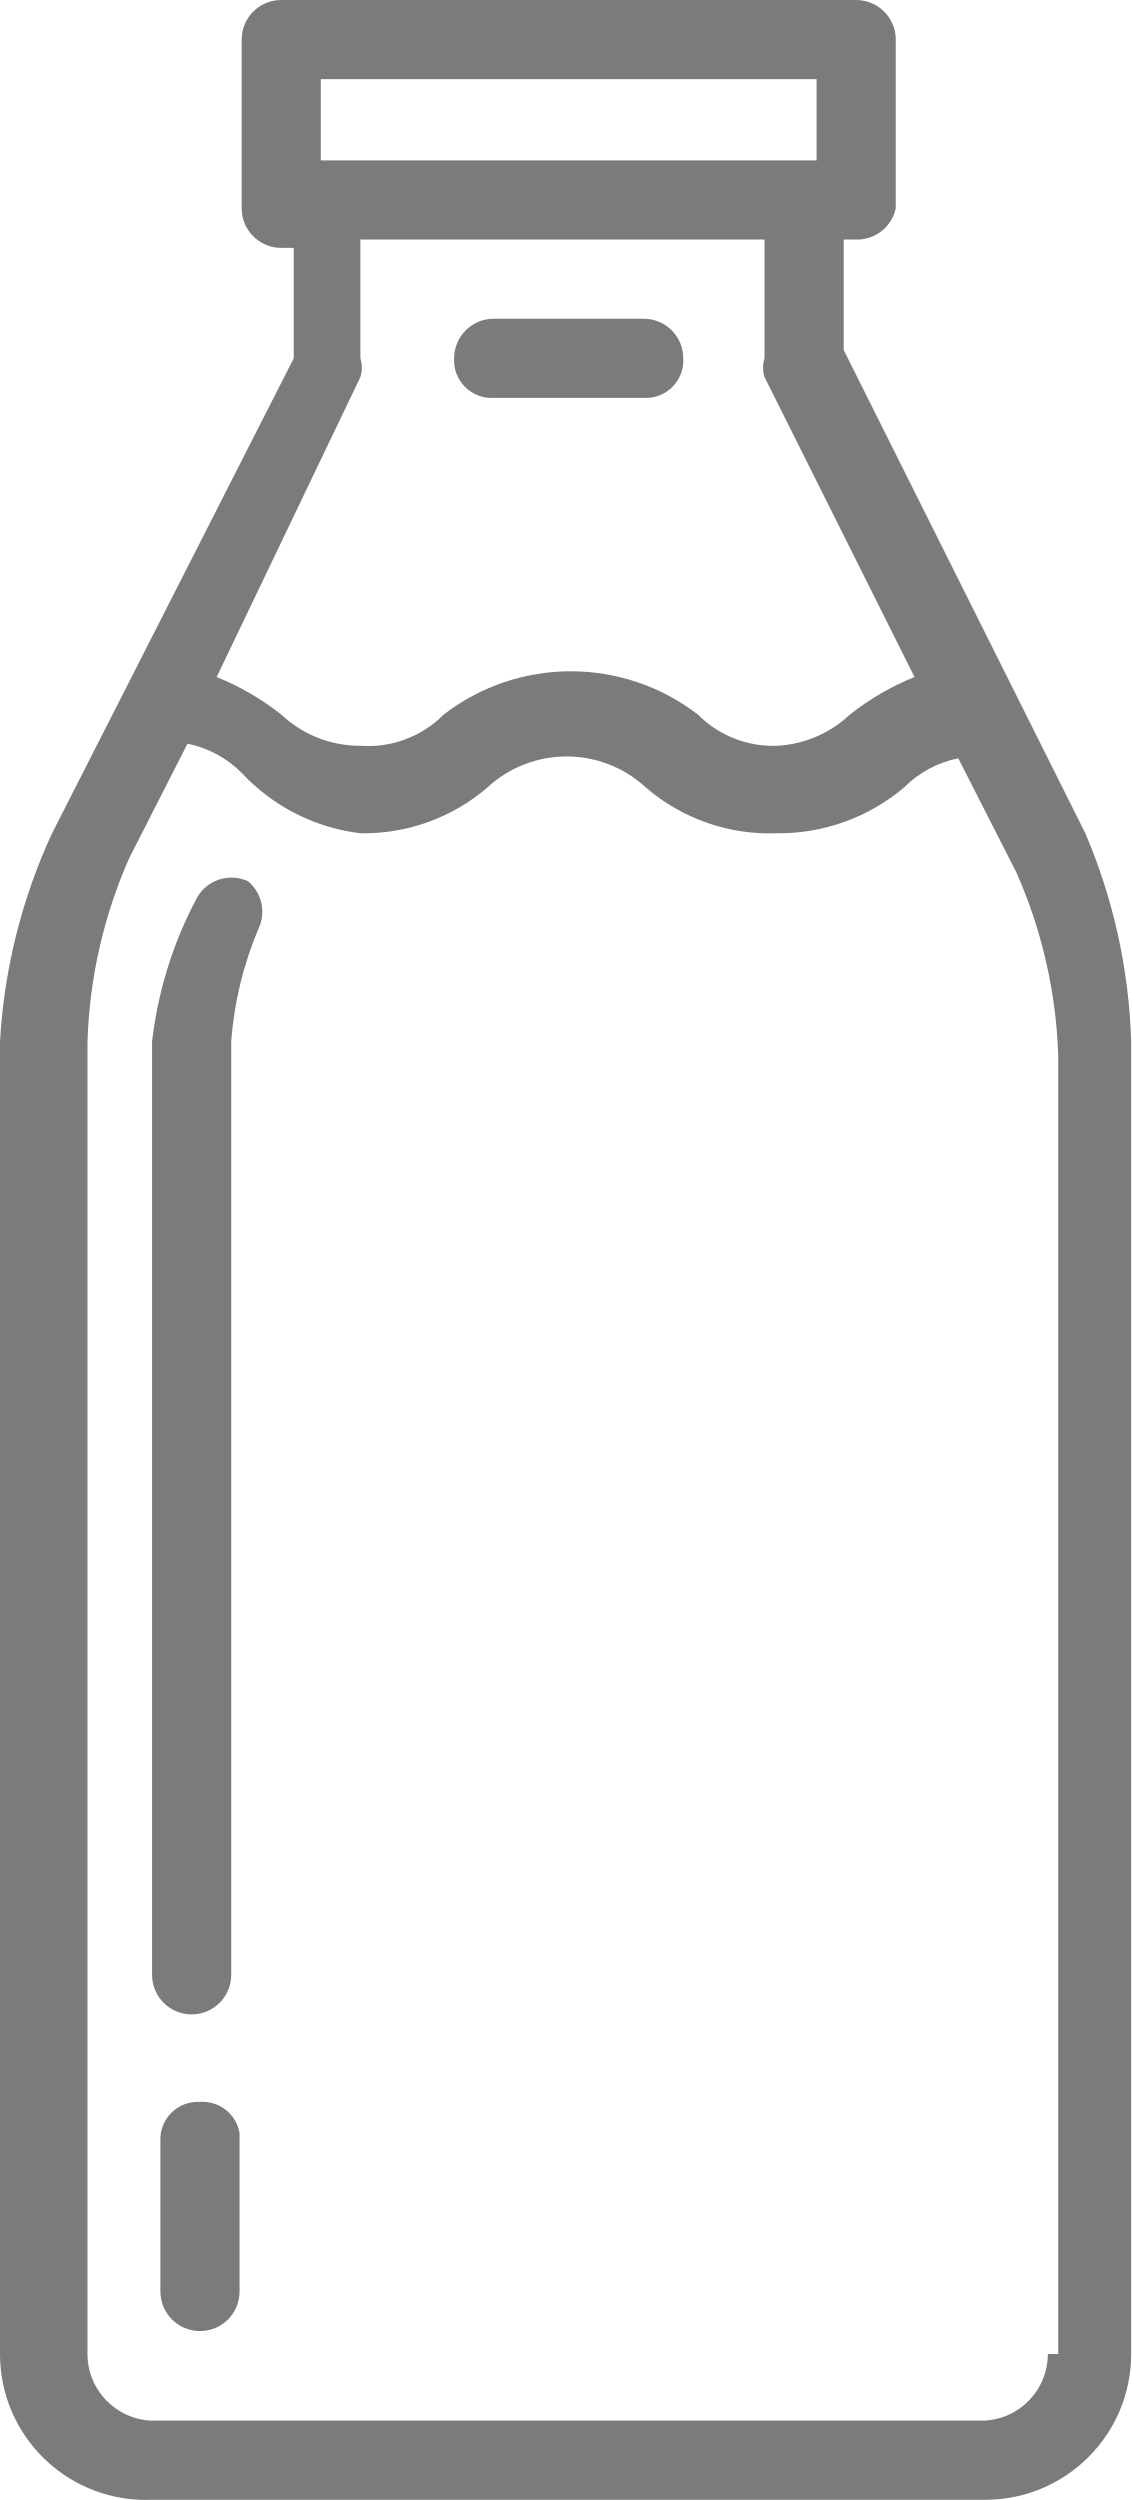
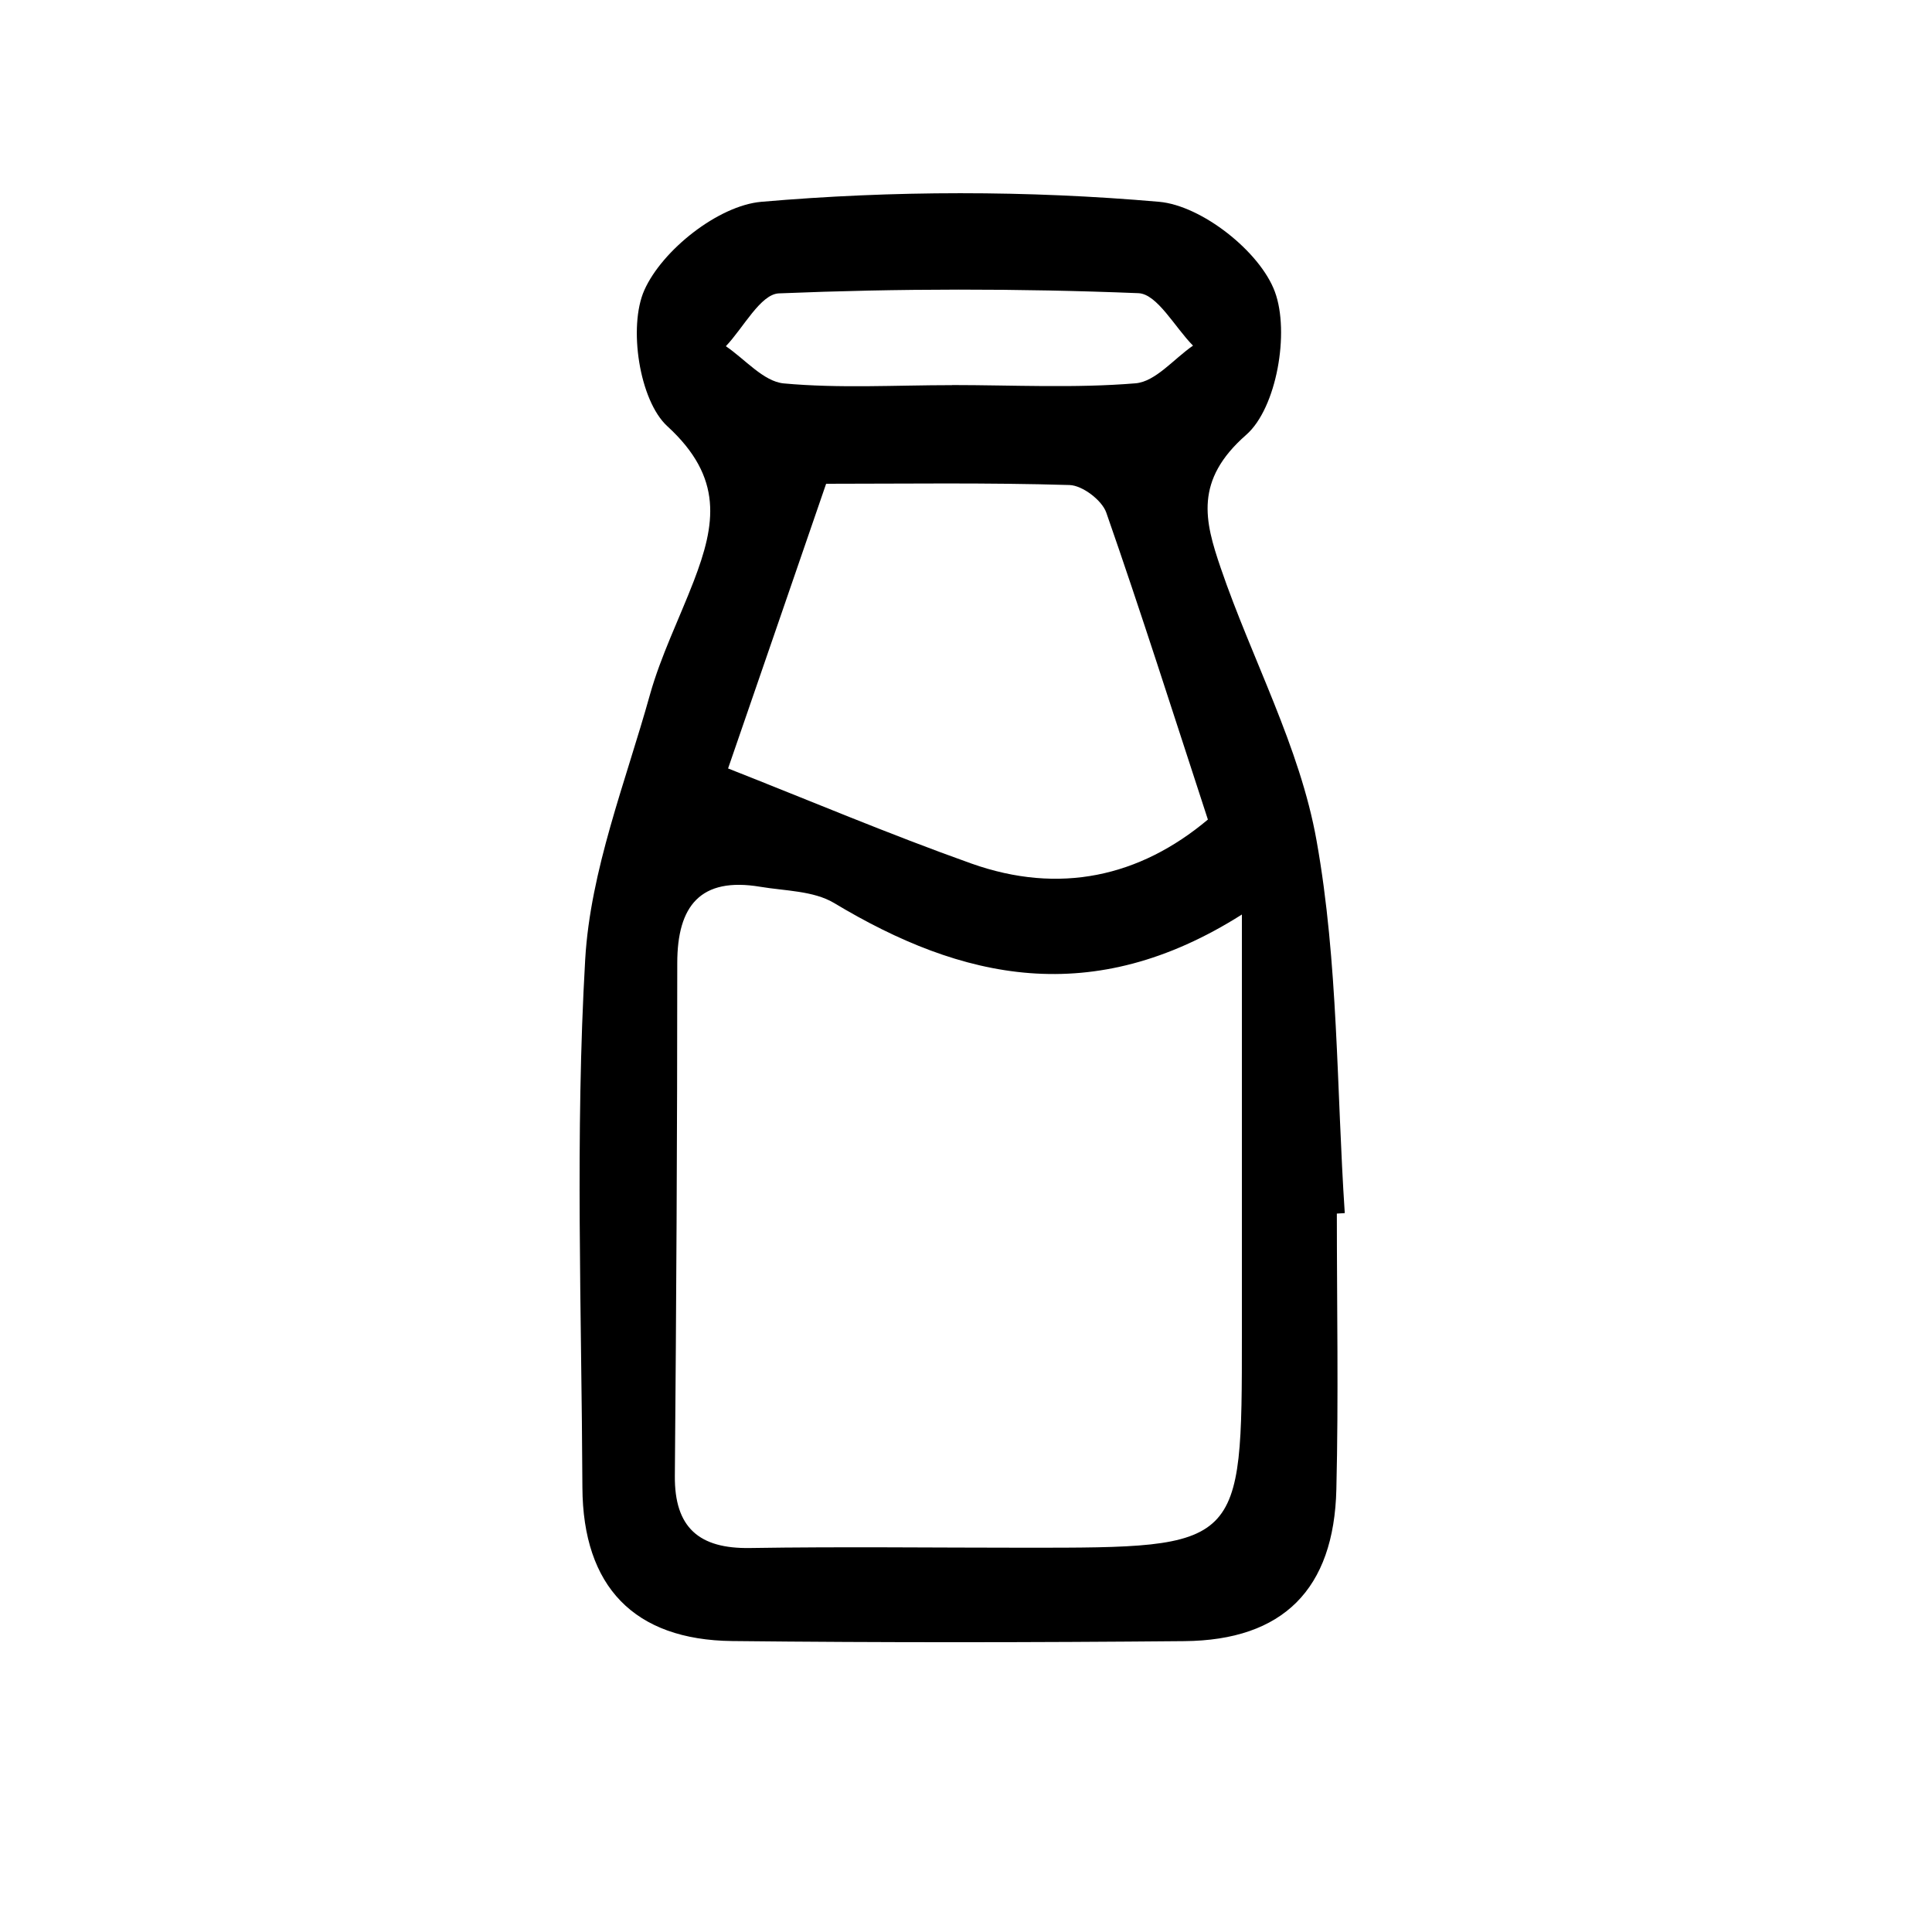
- <svg xmlns="http://www.w3.org/2000/svg" width="5.43" height="12.001" viewBox="0 0 5.43 12.001">
-   <g id="milk" transform="translate(-4.27 -1)">
-     <path id="Path_67161" data-name="Path 67161" d="M9.48,5,8.32,2.68V2.15h.06A.19.19,0,0,0,8.57,2V1.19A.19.19,0,0,0,8.38,1H5.62a.19.19,0,0,0-.19.19V2a.19.19,0,0,0,.19.19h.06v.53L4.52,5a2.75,2.75,0,0,0-.25,1v6.3A.7.7,0,0,0,5,13H9a.7.7,0,0,0,.7-.7V6a2.75,2.75,0,0,0-.22-1ZM5.81,1.38H8.19v.39H5.81ZM6,2.81a.15.15,0,0,0,0-.09V2.15H7.94v.57a.15.15,0,0,0,0,.09l.72,1.44a1.27,1.27,0,0,0-.31.18A.55.55,0,0,1,8,4.58a.51.51,0,0,1-.38-.15,1,1,0,0,0-1.22,0,.51.51,0,0,1-.4.15.55.55,0,0,1-.38-.15,1.27,1.27,0,0,0-.31-.18ZM9.3,12.3a.32.32,0,0,1-.31.32H5a.32.32,0,0,1-.31-.32V6a2.36,2.36,0,0,1,.2-.88l.28-.55a.51.51,0,0,1,.26.14A.93.93,0,0,0,6,5a.91.91,0,0,0,.61-.22.56.56,0,0,1,.76,0A.91.91,0,0,0,8,5a.93.93,0,0,0,.61-.22.51.51,0,0,1,.26-.14l.28.55a2.36,2.36,0,0,1,.2.88V12.3Z" fill="#7b7b7b" />
-     <path id="Path_67162" data-name="Path 67162" d="M5.23,11.09a.18.18,0,0,0-.19.19V12a.19.19,0,0,0,.38,0v-.76A.18.18,0,0,0,5.23,11.09Z" fill="#7b7b7b" />
-     <path id="Path_67163" data-name="Path 67163" d="M5.46,5.23a.19.19,0,0,0-.25.09A1.94,1.94,0,0,0,5,6v4.48a.19.19,0,0,0,.38,0V6a1.71,1.71,0,0,1,.13-.54.19.19,0,0,0-.05-.23Z" fill="#7b7b7b" />
-     <path id="Path_67164" data-name="Path 67164" d="M6.64,2.91h.72a.18.18,0,0,0,.19-.19.19.19,0,0,0-.19-.19H6.64a.19.19,0,0,0-.19.19.18.18,0,0,0,.19.19Z" fill="#7b7b7b" />
-   </g>
+ <svg xmlns="http://www.w3.org/2000/svg" width="20" height="20" viewBox="0 0 20 20" fill="none">
+   <path fill-rule="evenodd" clip-rule="evenodd" d="M13.839 12.563C13.839 13.514 13.857 14.466 13.834 15.416C13.81 16.453 13.281 16.98 12.26 16.989C10.7 17.003 9.14 17.005 7.58 16.988C6.565 16.977 6.034 16.425 6.029 15.398C6.021 13.575 5.953 11.748 6.058 9.931C6.112 9.008 6.475 8.099 6.728 7.192C6.841 6.789 7.031 6.407 7.182 6.015C7.407 5.429 7.491 4.946 6.908 4.412C6.618 4.146 6.502 3.381 6.67 3.004C6.855 2.588 7.438 2.127 7.882 2.089C9.247 1.971 10.634 1.97 11.999 2.089C12.44 2.128 13.043 2.604 13.197 3.019C13.353 3.438 13.216 4.225 12.901 4.501C12.362 4.973 12.47 5.392 12.637 5.88C12.96 6.825 13.457 7.733 13.629 8.702C13.855 9.964 13.835 11.271 13.921 12.558C13.894 12.56 13.866 12.562 13.839 12.563ZM12.856 9.467C11.308 10.448 9.959 10.144 8.633 9.347C8.421 9.221 8.129 9.223 7.871 9.18C7.251 9.076 7.011 9.377 7.011 9.97C7.011 11.739 7.001 13.508 6.986 15.277C6.981 15.814 7.237 16.034 7.765 16.025C8.717 16.01 9.668 16.022 10.619 16.022C12.856 16.022 12.856 16.022 12.856 13.82V9.467ZM7.537 7.955C8.376 8.285 9.207 8.637 10.055 8.939C10.967 9.263 11.798 9.077 12.504 8.484C12.146 7.389 11.814 6.343 11.452 5.306C11.407 5.178 11.205 5.025 11.072 5.021C10.209 4.995 9.346 5.008 8.552 5.008C8.18 6.088 7.842 7.072 7.537 7.955M9.855 3.986C10.488 3.986 11.125 4.02 11.755 3.968C11.962 3.951 12.152 3.714 12.35 3.578C12.162 3.388 11.979 3.043 11.785 3.035C10.545 2.985 9.302 2.986 8.063 3.037C7.873 3.045 7.696 3.393 7.514 3.584C7.713 3.719 7.904 3.949 8.113 3.969C8.689 4.022 9.274 3.987 9.855 3.987" fill="black" />
</svg>
